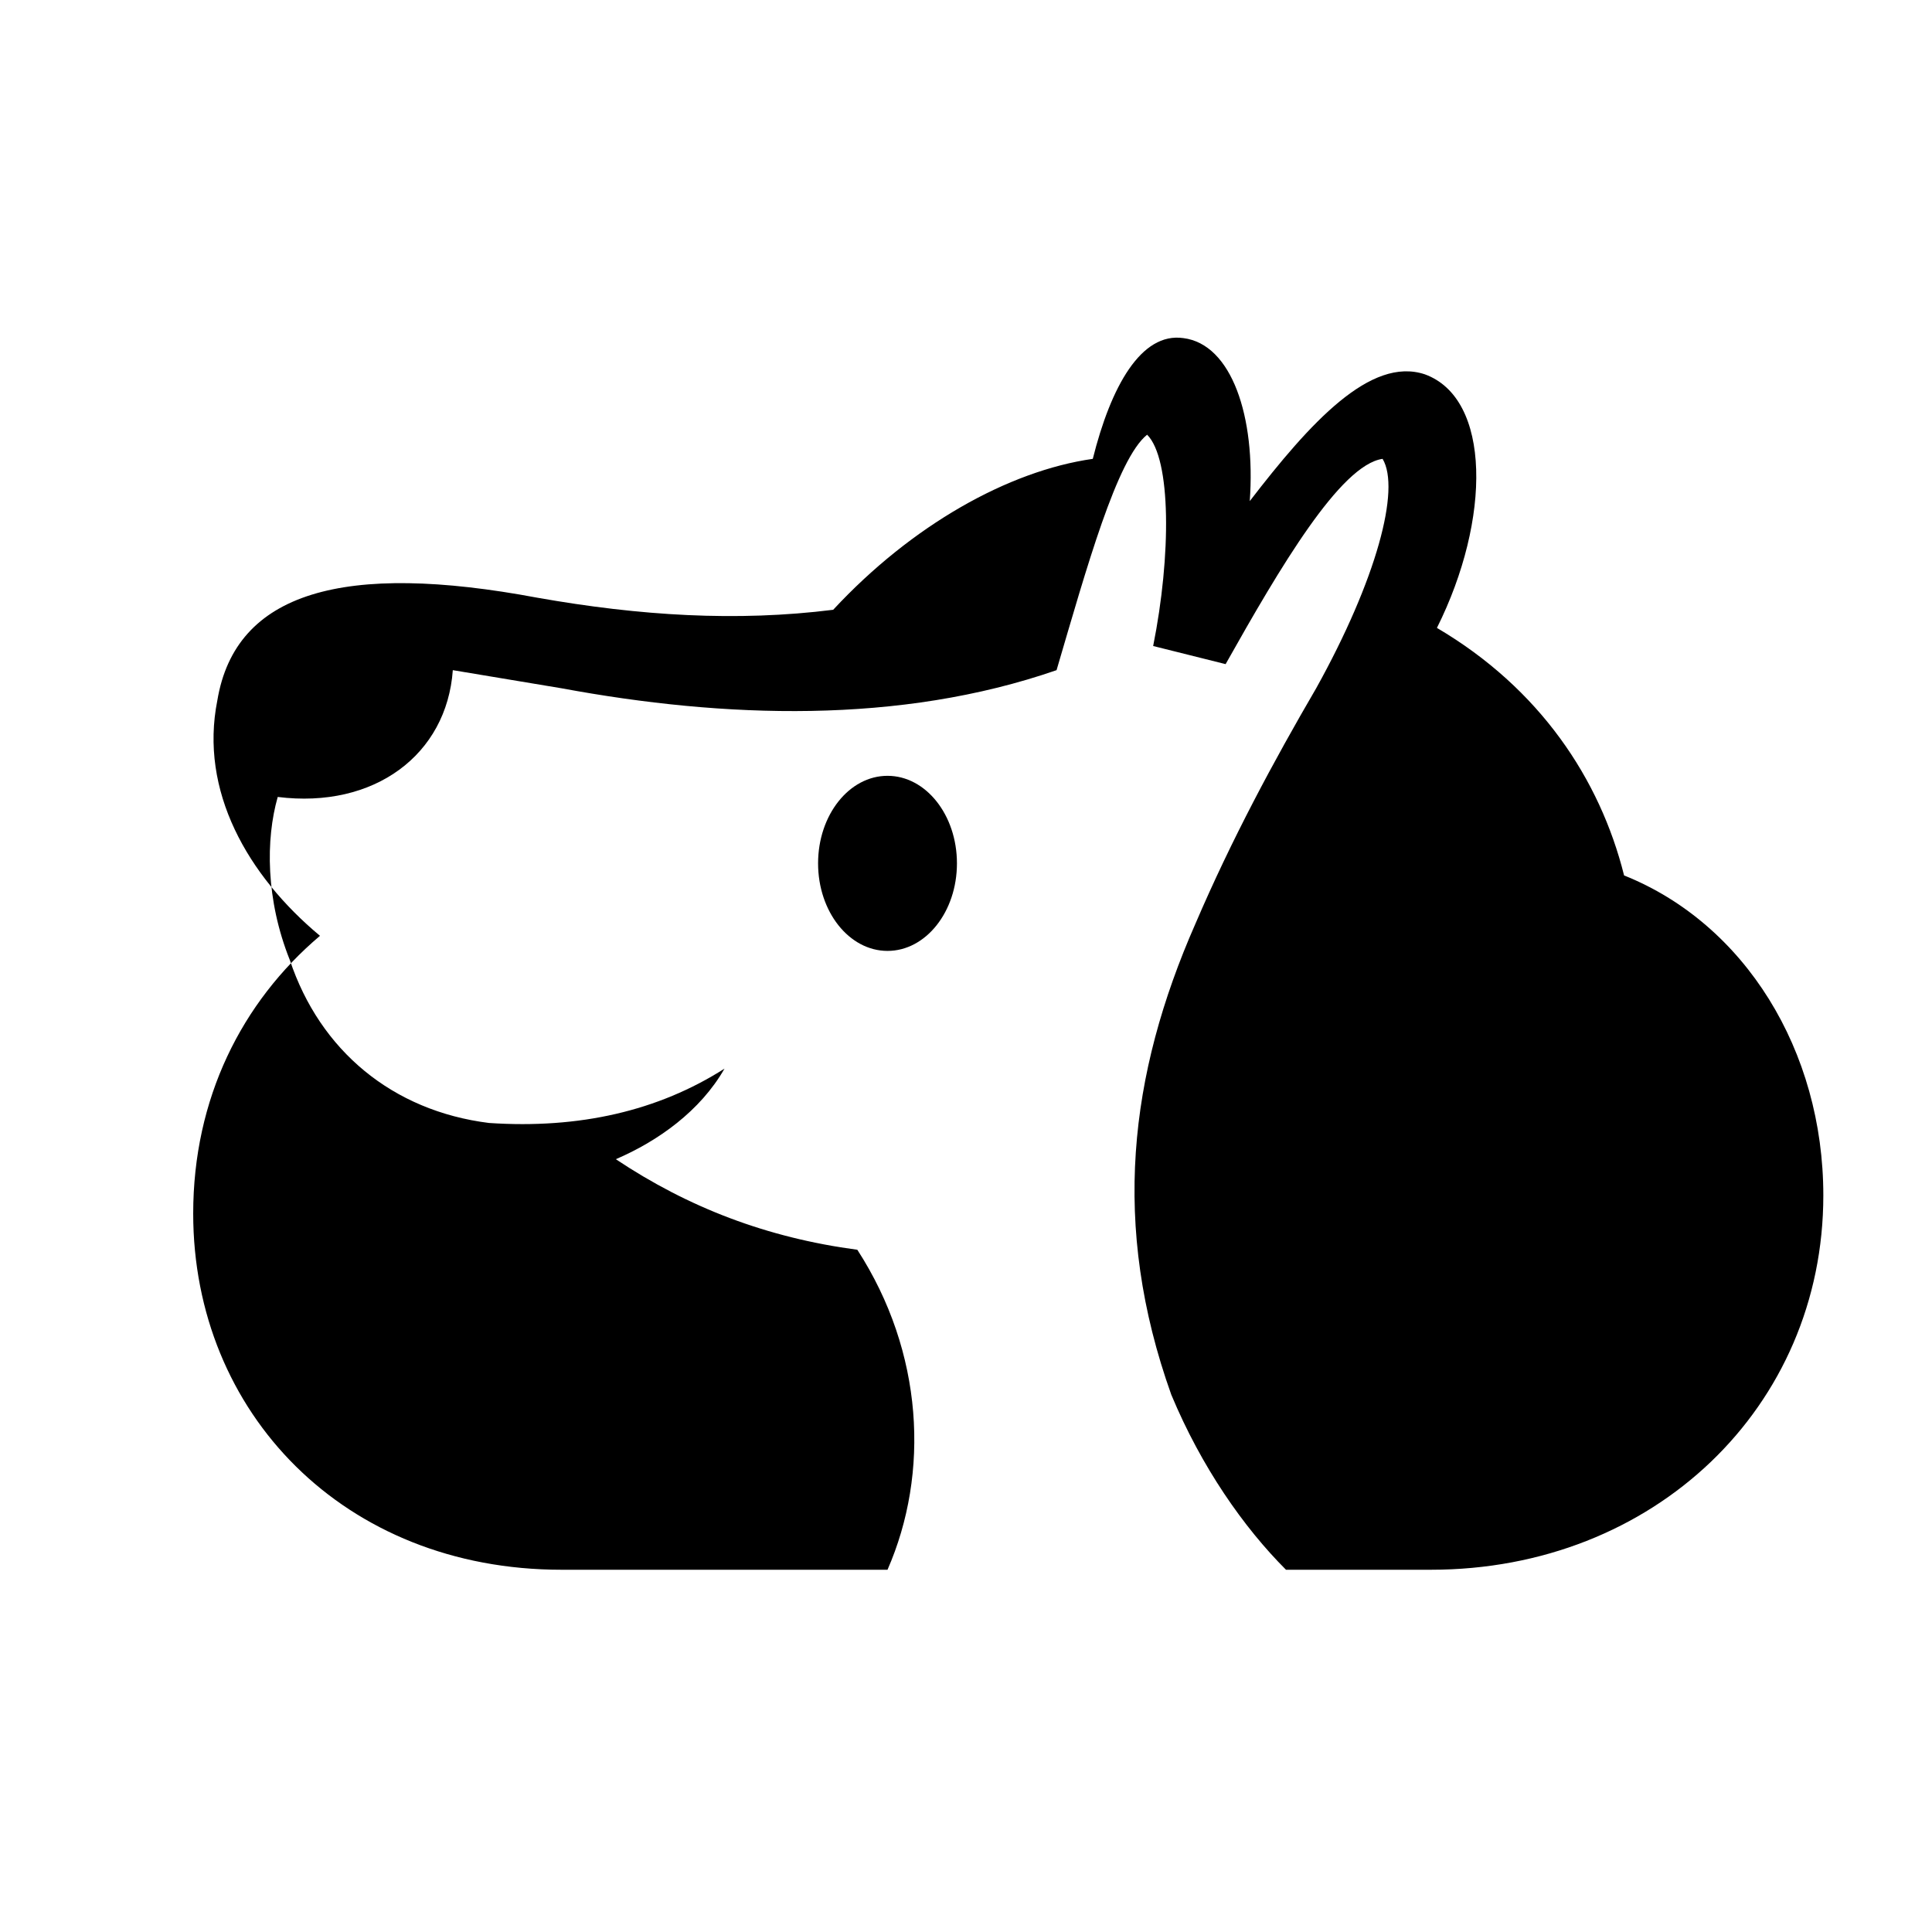
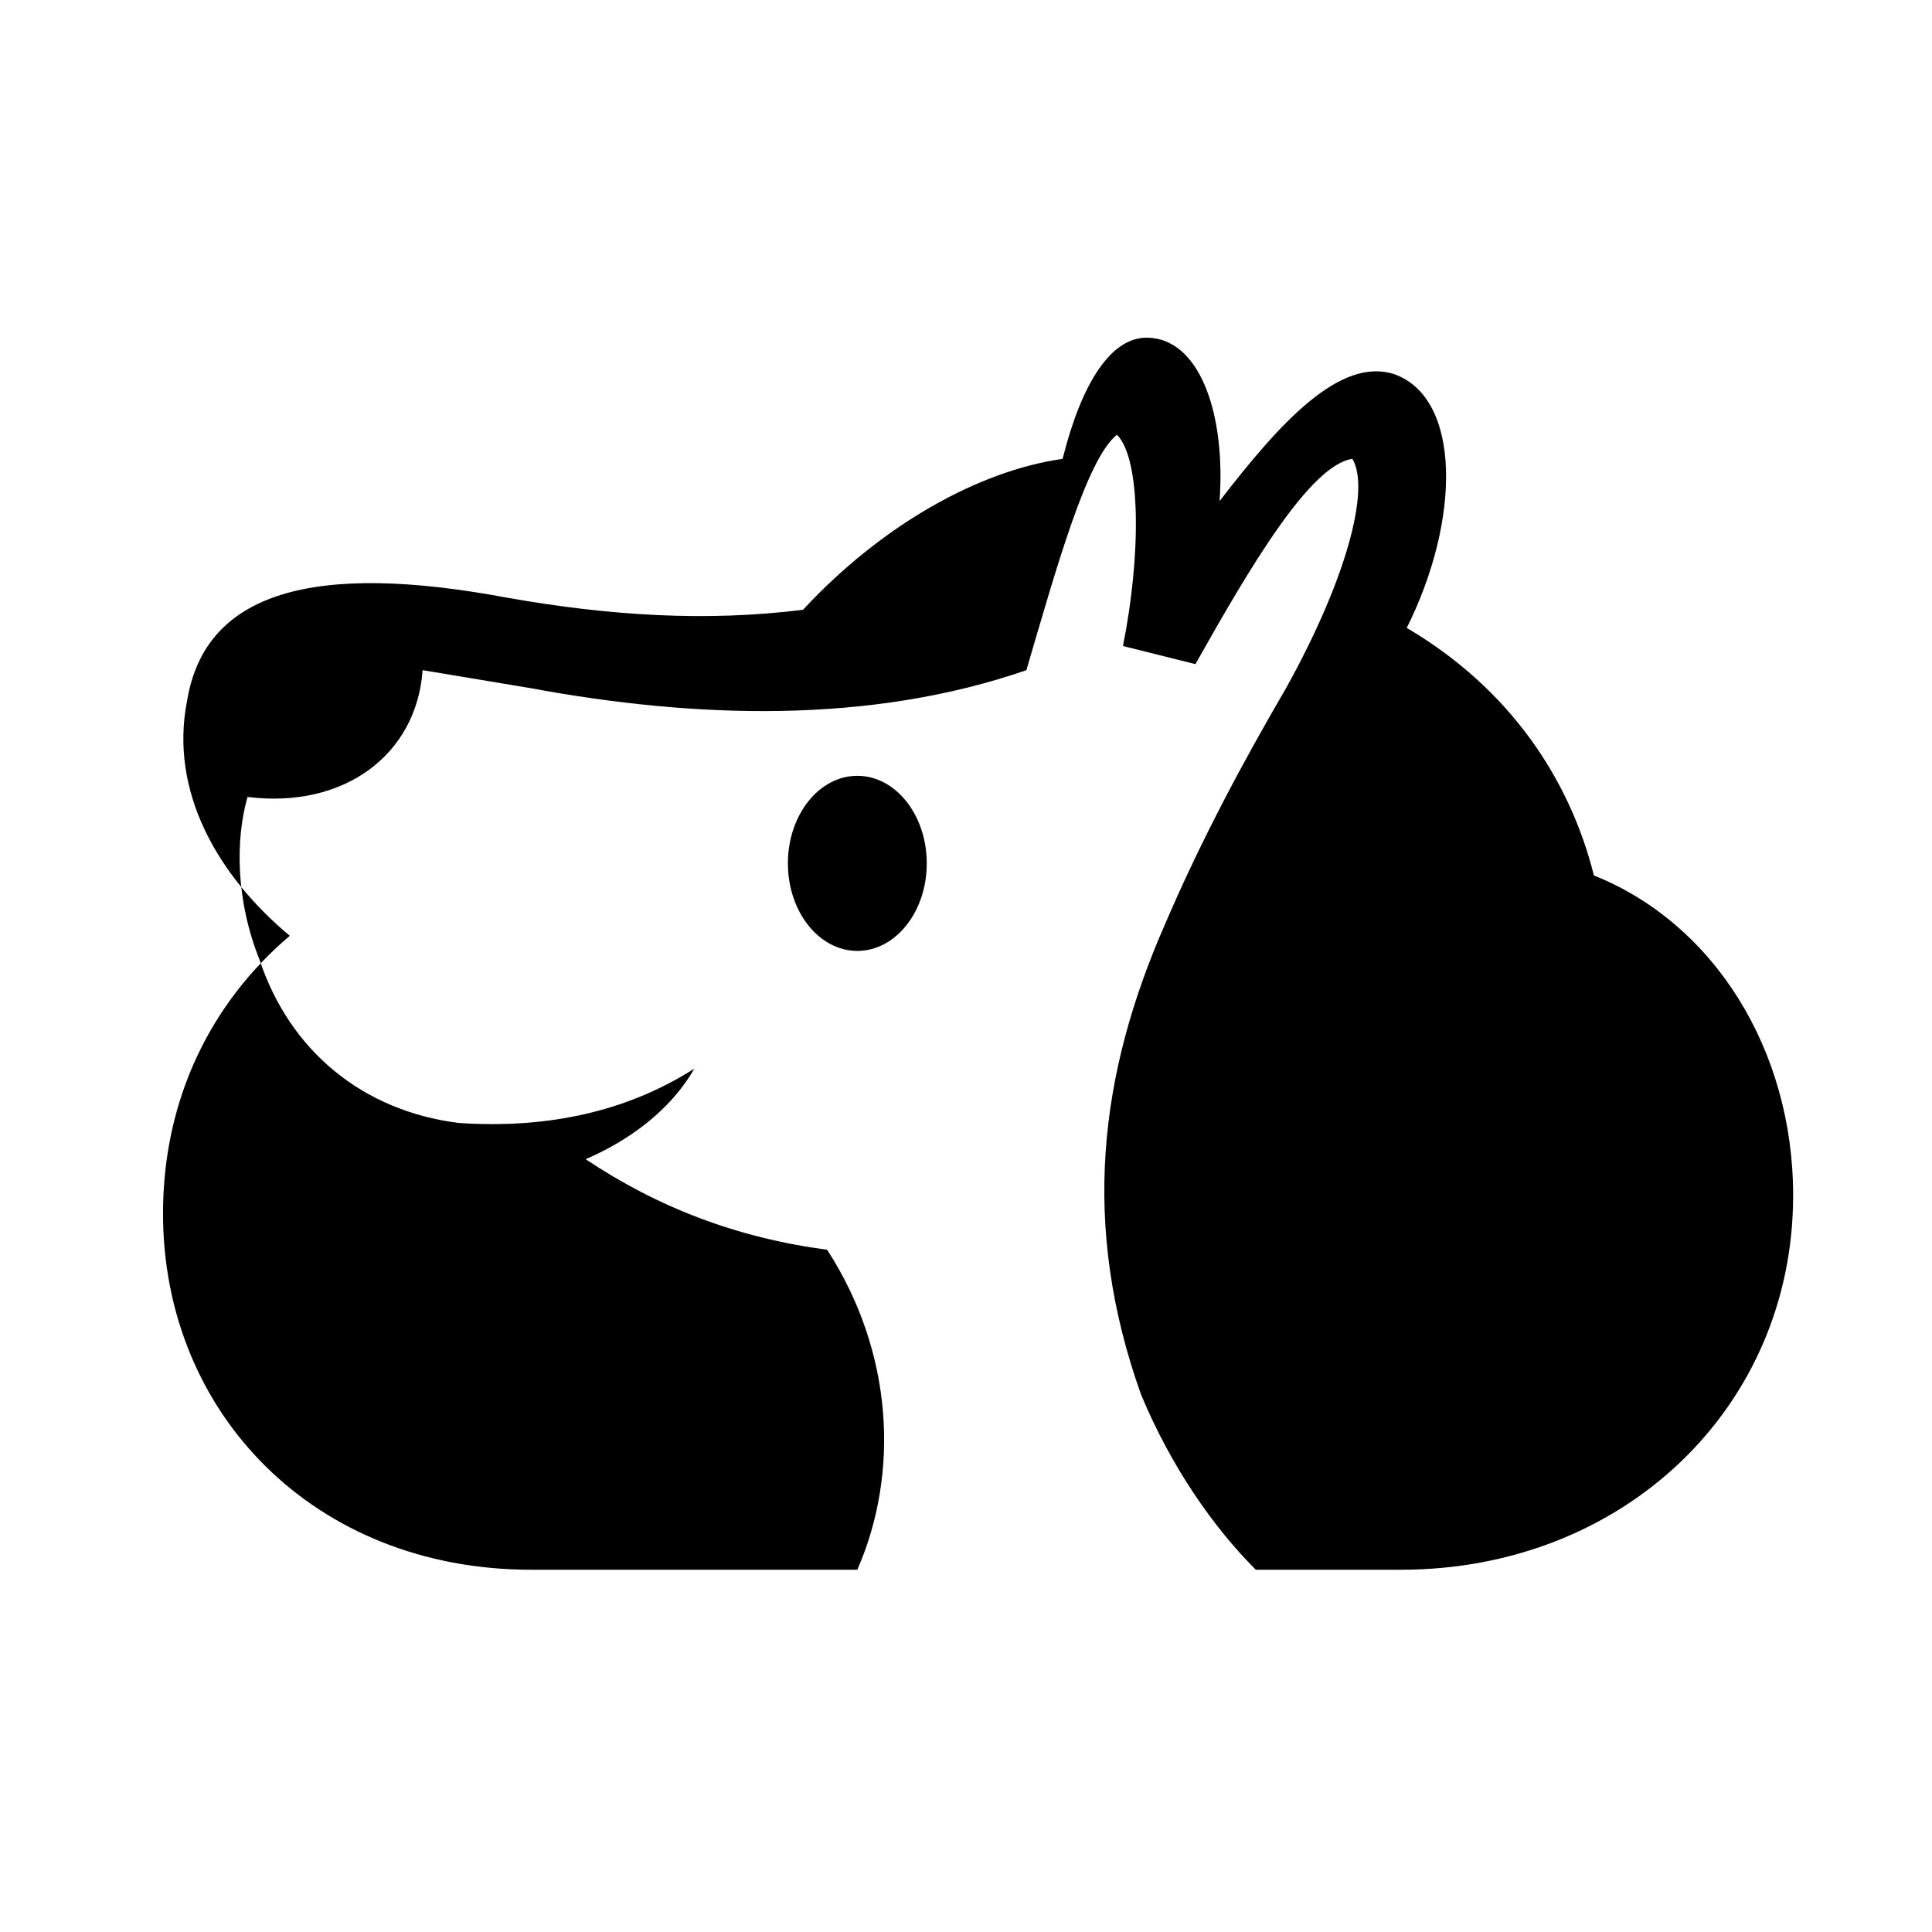
<svg xmlns="http://www.w3.org/2000/svg" viewBox="0 0 64 64" fill="currentColor">
-   <path fill="currentColor" fill-rule="evenodd" d="M18.6 52.0C11.4 52.0 6.4 46.8 6.4 40.2C6.4 36.4 8.0 33.2 10.6 31.0C8.2 29.0 6.6 26.2 7.2 23.2C7.8 19.6 11.4 18.6 17.8 19.8C21.2 20.4 24.4 20.6 27.6 20.2C30.2 17.4 33.4 15.6 36.2 15.2C36.8 12.8 37.8 11.0 39.2 11.2C40.8 11.4 41.6 13.8 41.4 16.6C43.4 14.0 45.4 11.8 47.2 12.4C49.4 13.2 49.4 17.2 47.6 20.8C51.0 22.8 53.0 25.8 53.8 29.0C57.8 30.6 60.4 34.8 60.4 39.6C60.4 46.6 54.8 52.0 47.4 52.0Z M29.4 52.0C30.8 48.8 30.6 44.8 28.4 41.4C25.4 41.0 22.8 40.0 20.4 38.4C21.8 37.8 23.2 36.8 24.0 35.4C21.8 36.8 19.2 37.4 16.2 37.2C13.0 36.8 10.6 34.8 9.6 31.8C8.8 29.8 8.8 27.8 9.2 26.4C12.4 26.8 14.8 25.0 15.0 22.2C16.2 22.4 17.4 22.6 18.6 22.8C24.0 23.8 29.8 24.0 35.0 22.2C36.0 18.8 37.0 15.2 38.0 14.4C38.8 15.2 38.8 18.4 38.2 21.4L40.6 22.0C42.4 18.8 44.4 15.4 45.8 15.2C46.4 16.2 45.6 19.2 43.6 22.8C42.2 25.2 40.8 27.8 39.6 30.6C37.4 35.6 36.8 40.6 38.8 46.2C39.8 48.6 41.2 50.6 42.6 52.0Z" />
-   <ellipse cx="29.4" cy="28.6" rx="2.3" ry="2.9" fill="currentColor" />
+   <g transform="translate(-1 0)" fill="currentColor">
+     <path fill="currentColor" fill-rule="evenodd" d="M18.6 52.0C11.4 52.0 6.4 46.8 6.4 40.2C6.4 36.4 8.0 33.2 10.6 31.0C8.2 29.0 6.6 26.2 7.2 23.2C7.8 19.6 11.4 18.6 17.8 19.8C21.2 20.4 24.4 20.6 27.6 20.2C30.2 17.4 33.4 15.6 36.2 15.2C36.8 12.8 37.8 11.0 39.2 11.2C40.8 11.4 41.6 13.8 41.4 16.6C43.4 14.0 45.4 11.8 47.2 12.4C49.4 13.2 49.4 17.2 47.6 20.8C51.0 22.8 53.0 25.8 53.8 29.0C57.8 30.6 60.4 34.8 60.4 39.6C60.4 46.6 54.8 52.0 47.4 52.0Z M29.4 52.0C30.8 48.8 30.6 44.8 28.4 41.4C25.4 41.0 22.8 40.0 20.4 38.4C21.8 37.8 23.2 36.8 24.0 35.4C21.8 36.8 19.2 37.4 16.2 37.2C13.0 36.8 10.6 34.8 9.6 31.8C8.8 29.8 8.8 27.8 9.2 26.4C12.4 26.8 14.8 25.0 15.0 22.2C16.2 22.4 17.4 22.6 18.6 22.8C24.0 23.8 29.8 24.0 35.0 22.2C36.0 18.8 37.0 15.2 38.0 14.4C38.8 15.2 38.8 18.4 38.2 21.4L40.6 22.0C42.4 18.8 44.4 15.4 45.8 15.2C46.4 16.2 45.6 19.2 43.6 22.8C42.2 25.2 40.8 27.8 39.6 30.6C37.4 35.6 36.8 40.6 38.8 46.2C39.8 48.6 41.2 50.6 42.6 52.0Z" />
+     <ellipse cx="29.4" cy="28.6" rx="2.3" ry="2.9" fill="currentColor" />
+   </g>
</svg>
